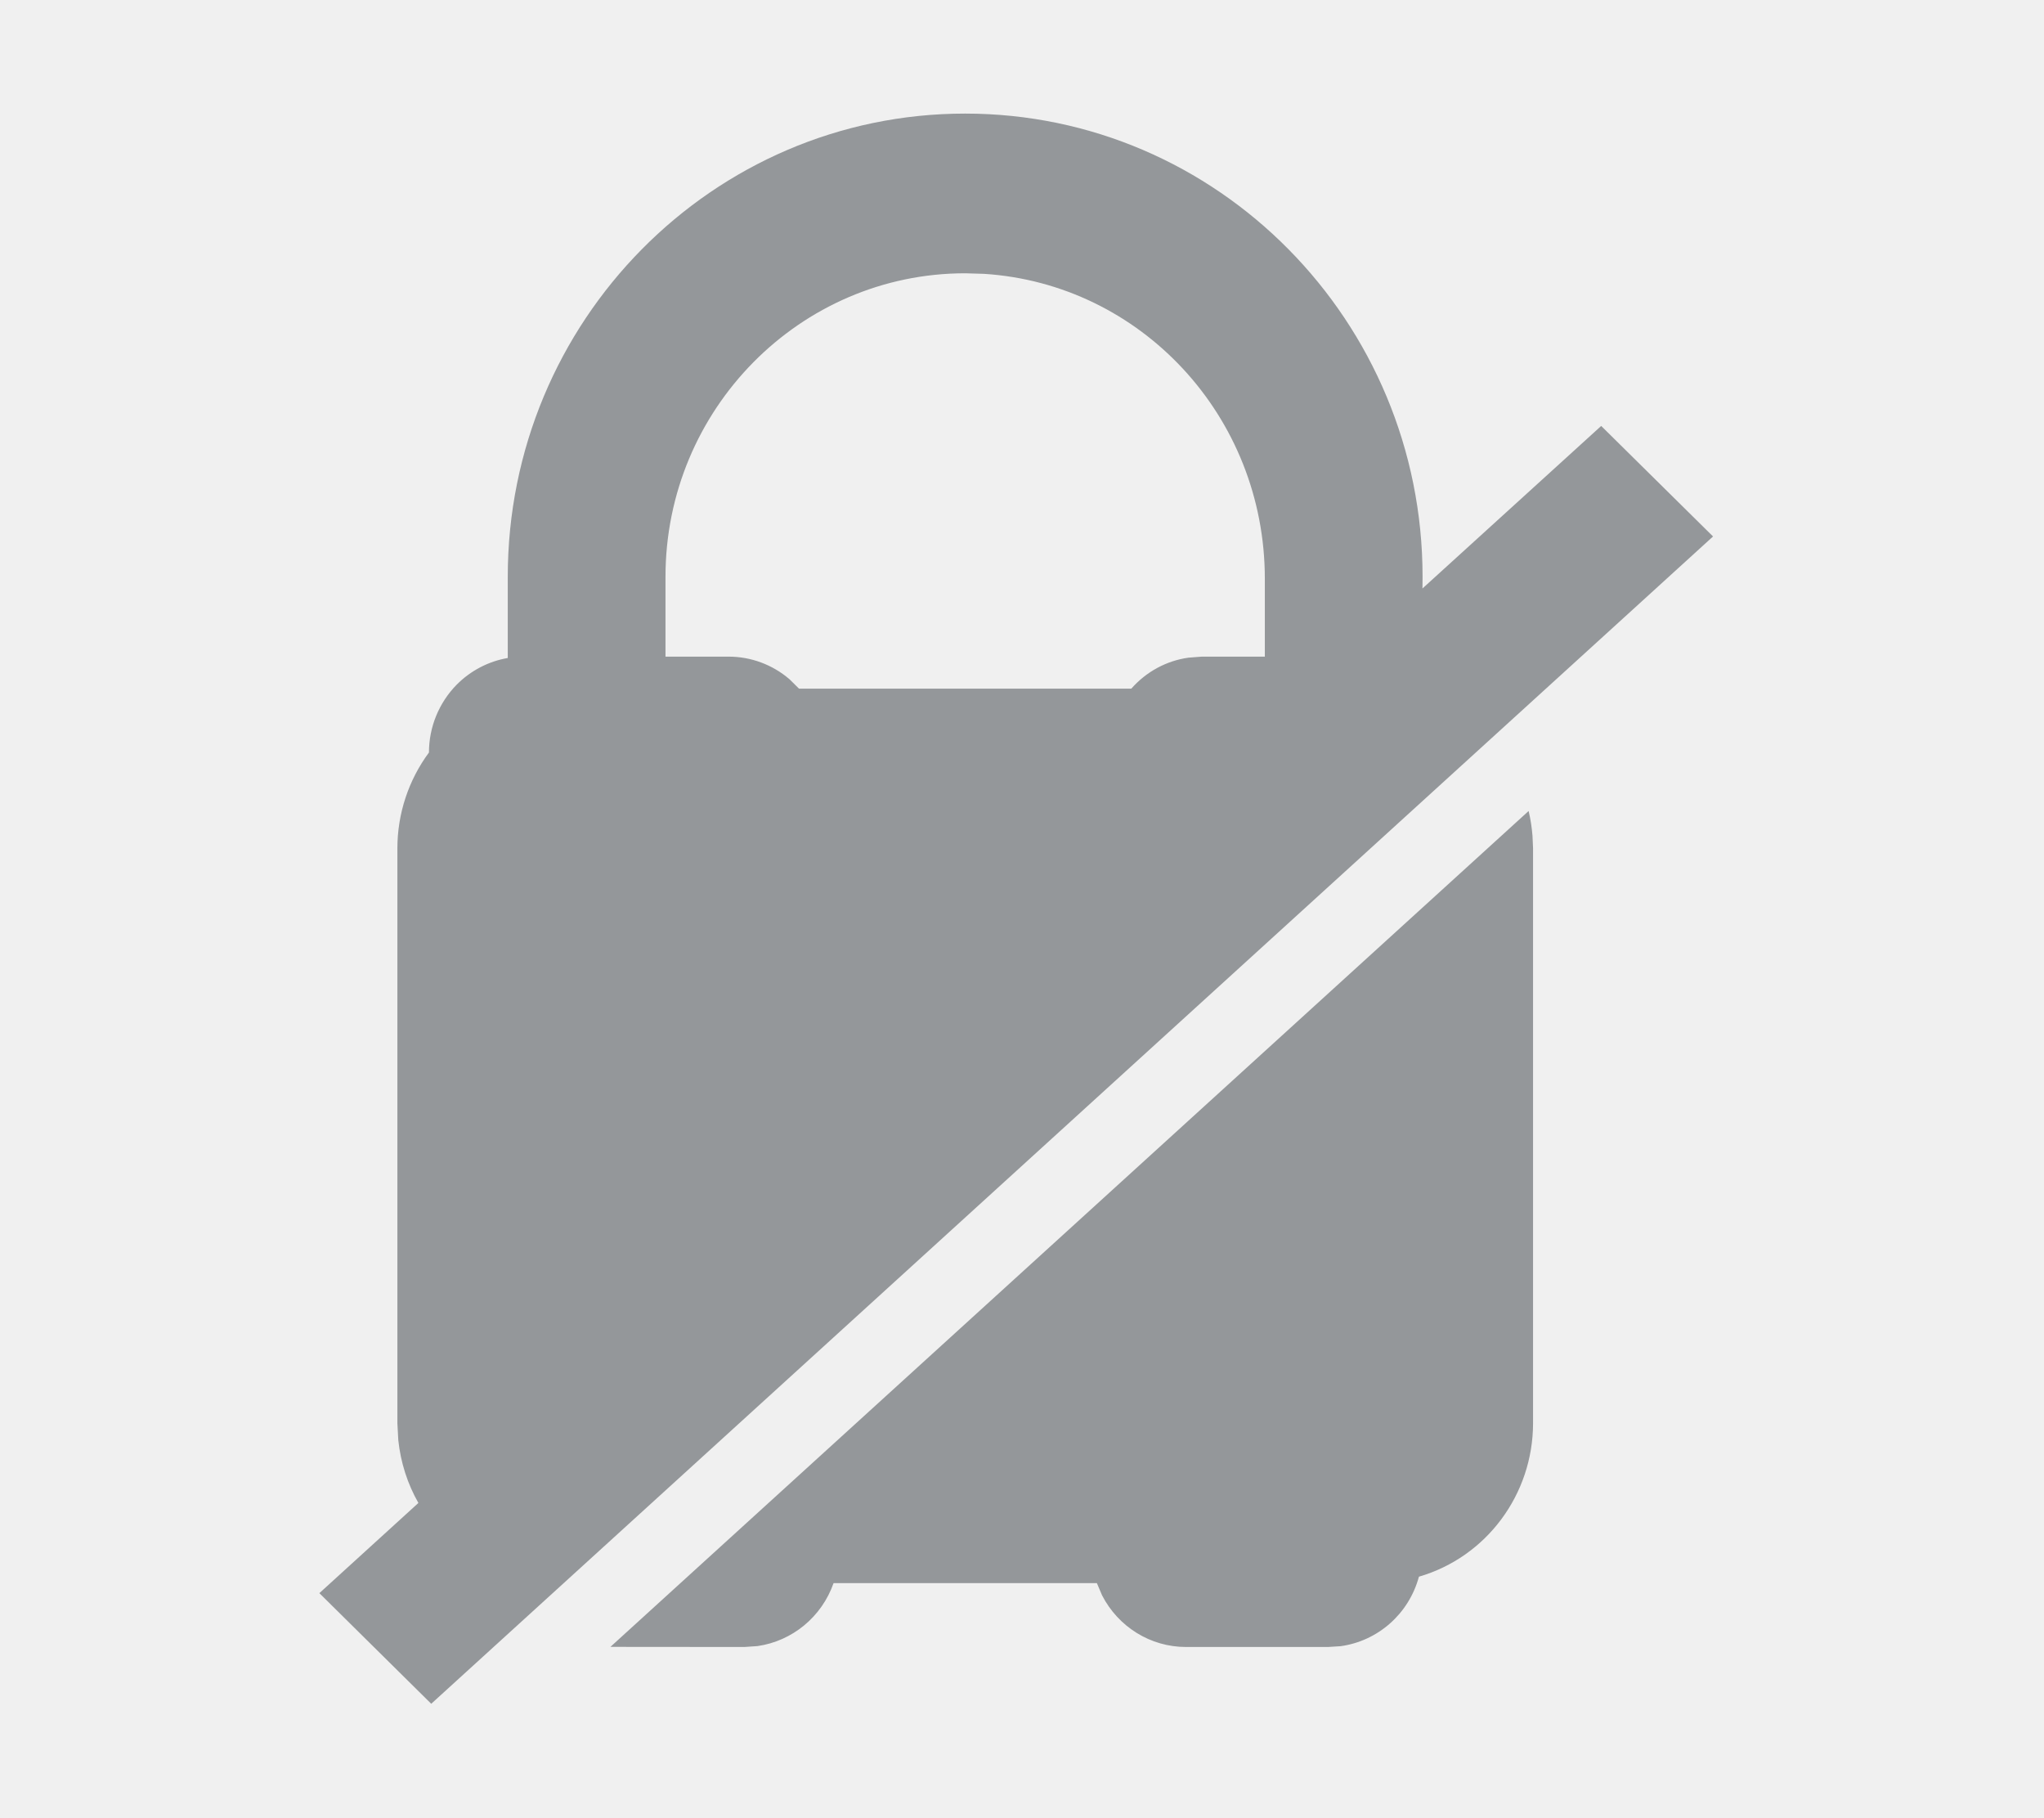
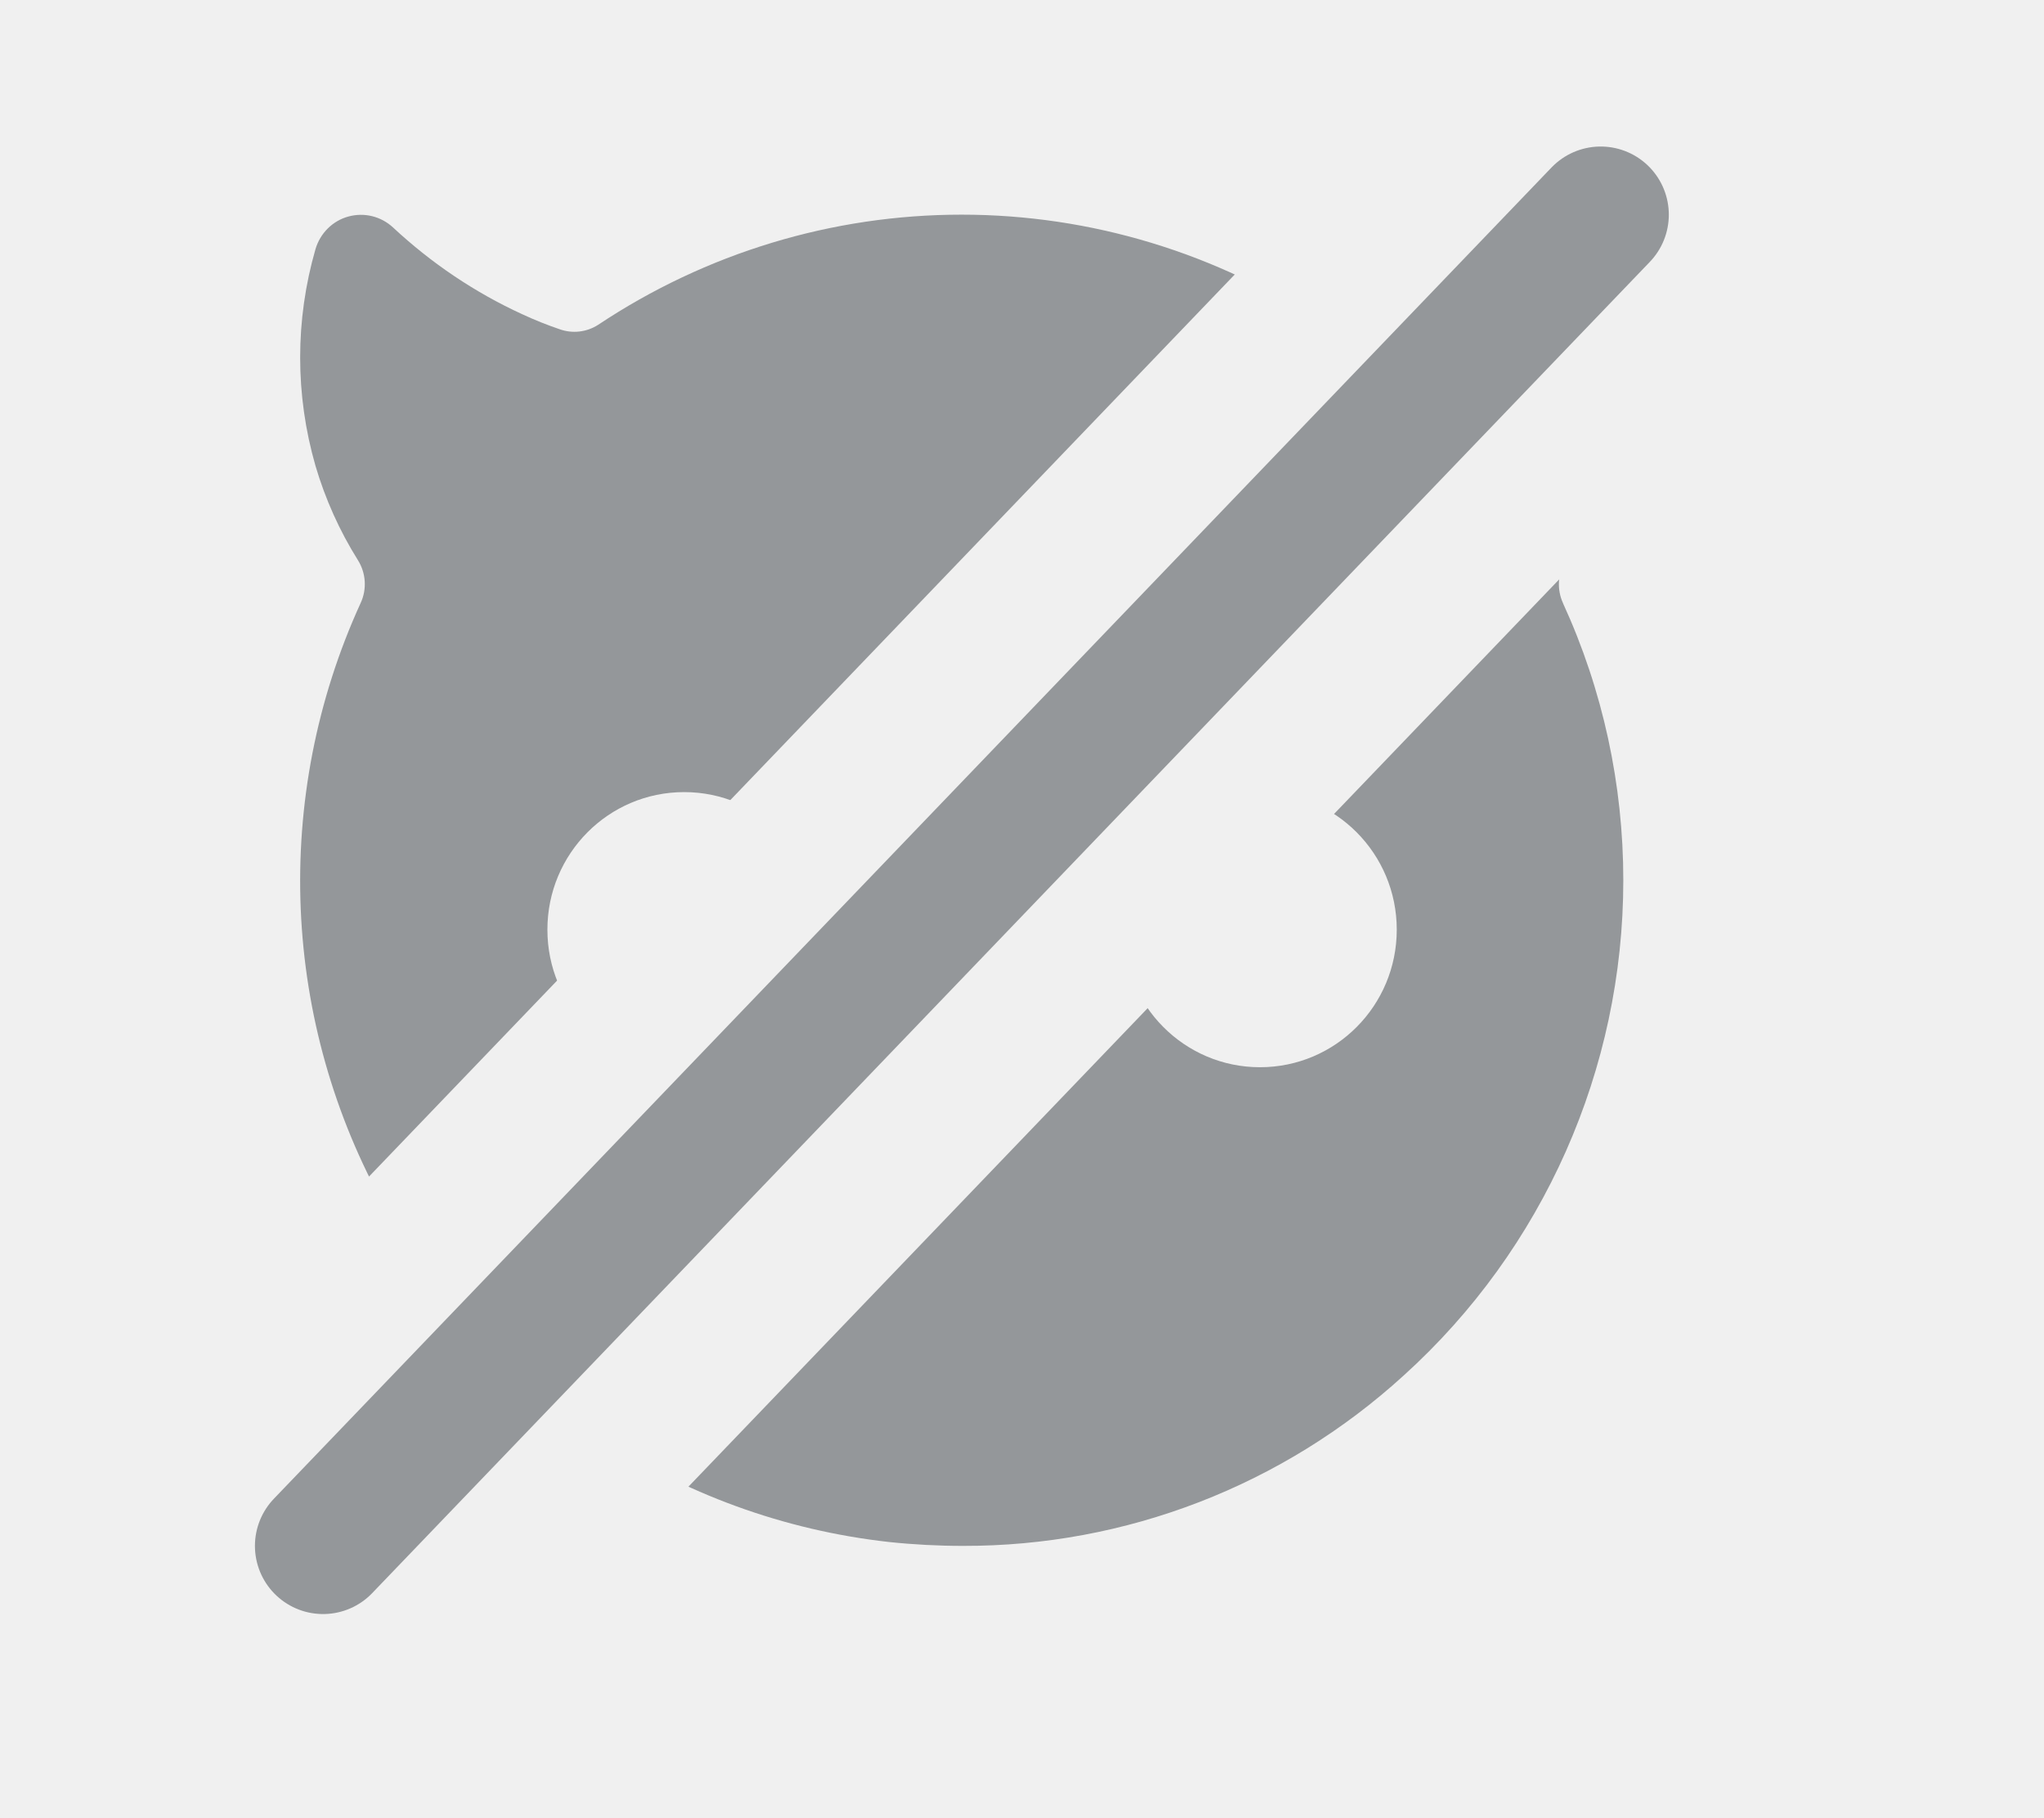
<svg xmlns="http://www.w3.org/2000/svg" width="18px" height="16px" viewBox="0 0 18 16" version="1.1">
+   <defs>
+     <mask id="kyn-cut-square-dark-no-outline-down" maskUnits="userSpaceOnUse" x="-10" y="-10" width="38.0" height="36.0">
+       <rect x="-10" y="-10" width="38.0" height="36.0" fill="#fff" />
+       <g fill="#000" stroke="#000" stroke-width="1.360" stroke-linejoin="round" stroke-linecap="round">
+         <line x1="2.845" y1="13.610" x2="14.096" y2="1.890" stroke="#000" stroke-width="3.920" stroke-linecap="round" />
+       </g>
+     </mask>
+   </defs>
  <g id="Down" stroke="none" stroke-width="1" fill="none" fill-rule="evenodd" opacity="0.5">
-     <g id="Brand_Mascot-Copy-8" transform="translate(2.8125, 1)" fill="#383E43" fill-rule="nonzero">
-       <g id="Brand_Mascot" transform="translate(-0, -0)">
-         <g id="Pia_Logo_Vertical" transform="translate(-0, -0)">
-           <g id="Lock" transform="translate(-0, -0)">
-             <path d="M5.687,-1.64313008e-14 C7.909,-1.64313008e-14 9.715,1.826 9.715,4.078 L9.715,4.078 L9.714,4.181 L11.288,2.75 L12.273,3.723 L0.985,14 L-7.63833441e-14,13.026 L0.872,12.232 C0.777,12.065 0.716,11.878 0.695,11.679 L0.687,11.531 L0.687,6.469 C0.687,6.164 0.785,5.868 0.965,5.625 C0.965,5.401 1.053,5.187 1.209,5.028 C1.332,4.904 1.49,4.822 1.659,4.793 L1.659,4.078 C1.659,1.826 3.465,-1.64313008e-14 5.687,-1.64313008e-14 Z M10.649,6.14 C10.666,6.211 10.677,6.284 10.683,6.358 L10.688,6.469 L10.688,11.531 C10.687,12.157 10.278,12.708 9.683,12.881 C9.594,13.21 9.32,13.448 8.993,13.493 L8.882,13.5 L7.632,13.5 C7.318,13.5 7.035,13.322 6.893,13.046 L6.847,12.938 L4.528,12.938 C4.423,13.237 4.163,13.448 3.859,13.492 L3.743,13.5 L2.563,13.499 L10.649,6.14 Z M5.687,1.406 C4.232,1.406 3.048,2.605 3.048,4.078 L3.048,4.078 L3.048,4.781 L3.604,4.781 C3.801,4.781 3.991,4.852 4.14,4.98 L4.224,5.063 L7.15,5.063 C7.282,4.913 7.46,4.817 7.654,4.79 L7.771,4.781 L8.326,4.781 L8.326,4.096 C8.326,2.662 7.232,1.499 5.854,1.411 Z" id="Combined-Shape" />
-           </g>
-         </g>
+     <g>
+       <g id="Kyn_Cat" mask="url(#kyn-cut-square-dark-no-outline-down)">
+         <path d="m28.249 17.306c-.145-.311-.122-.674.058-.965.412-.654.734-1.367.95-2.108.457-1.583.457-3.264 0-4.848-.103-.353-.38-.631-.731-.729-.354-.097-.734-.006-1.001.246-.857.797-1.832 1.454-2.894 1.937-.286.133-.567.243-.847.337-.287.104-.605.068-.86-.097C20.512 9.472 17.685 8.614 14.794 8.614 11.903 8.614 9.076 9.472 6.665 11.078 6.407 11.243 6.088 11.279 5.802 11.175 5.528 11.082 5.251 10.972 4.965 10.839 3.905 10.353 2.933 9.696 2.08 8.902 1.809 8.65 1.433 8.559 1.079 8.656.724 8.753.448 9.032.344 9.385c-.457 1.584-.457 3.261 0 4.845.219.745.538 1.454.95 2.111.18.288.203.648.061.955-1.987 4.343-1.777 9.382.563 13.54 2.341 4.161 6.529 6.933 11.253 7.458.55.058 1.101.087 1.652.087 3.645.01 7.164-1.35 9.862-3.812 3.123-2.824 4.91-6.849 4.91-11.072 0-2.137-.457-4.252-1.349-6.195zM8.59 27.678c-1.69 0-3.059-1.376-3.059-3.076s1.368-3.076 3.059-3.076 3.059 1.376 3.059 3.076-1.368 3.076-3.059 3.076zm12.879 0c-1.69 0-3.059-1.376-3.059-3.076s1.368-3.076 3.059-3.076 3.059 1.376 3.059 3.076-1.368 3.076-3.059 3.076z" transform="translate(2.6428 -1.5018) scale(0.39373)" fill="#383E43" />
      </g>
+       <line x1="2.845" y1="13.610" x2="14.096" y2="1.890" stroke="#383E43" stroke-width="1.200" stroke-linecap="round" />
    </g>
  </g>
</svg>
